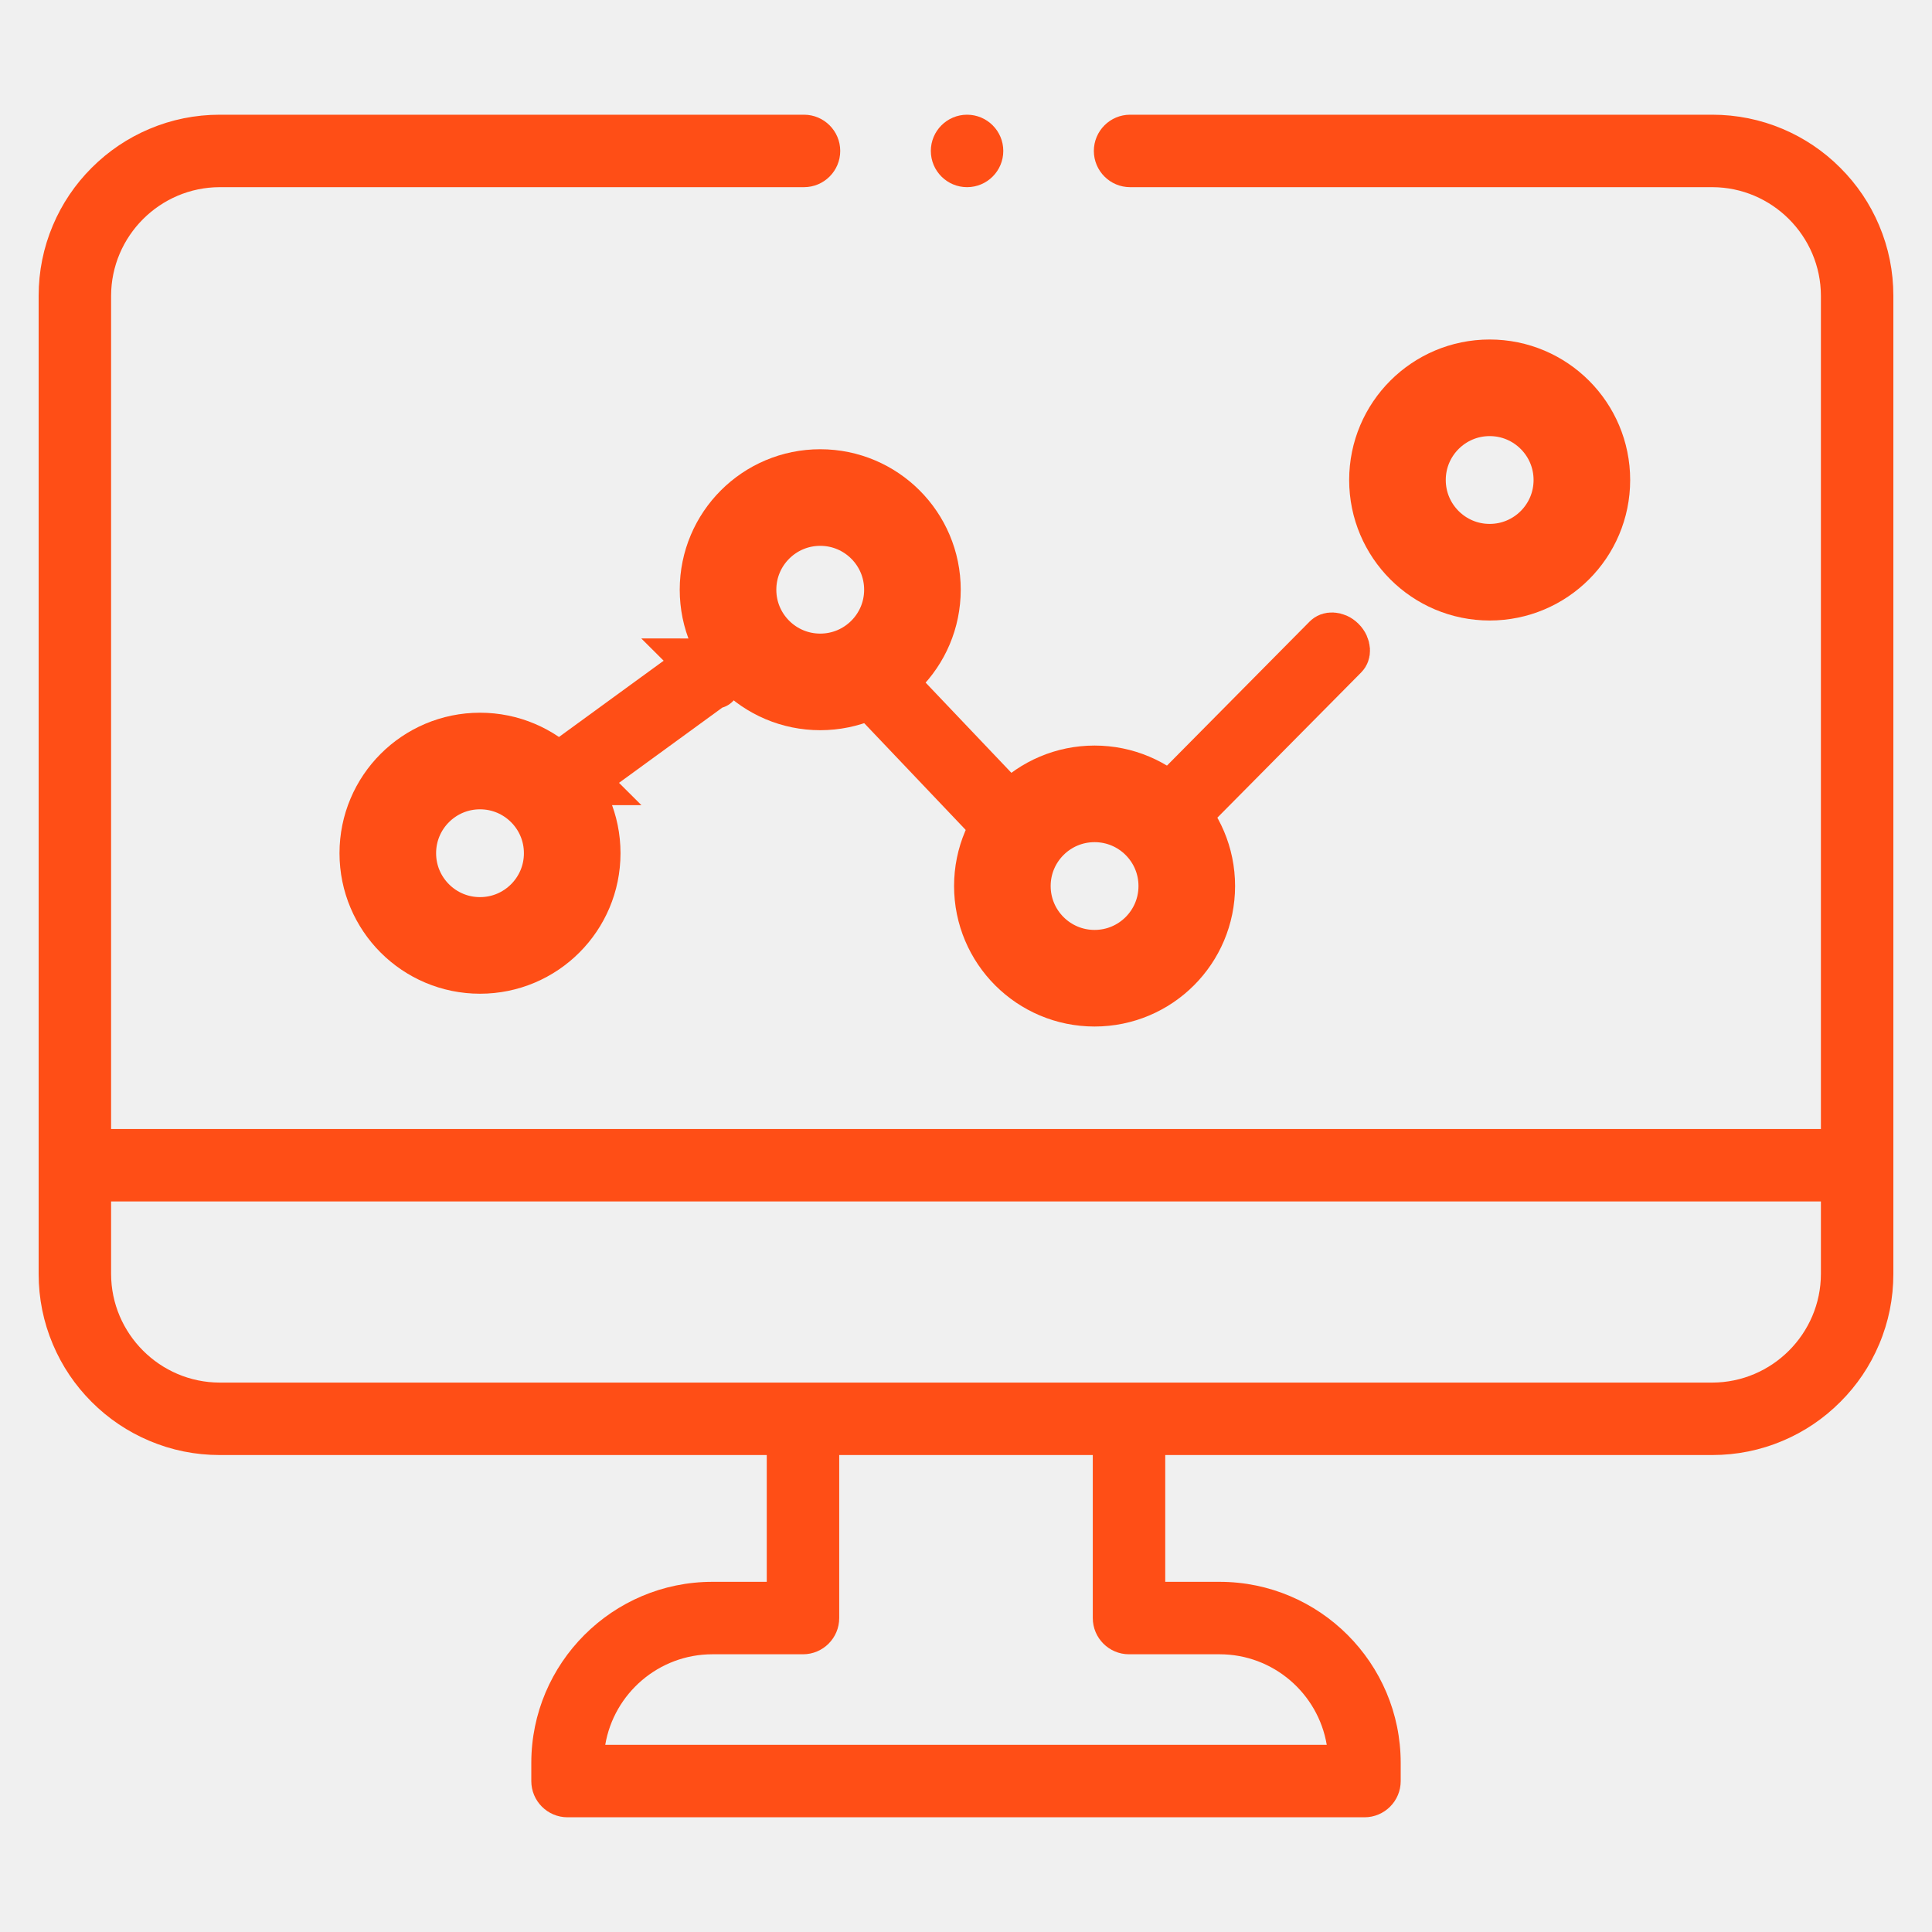
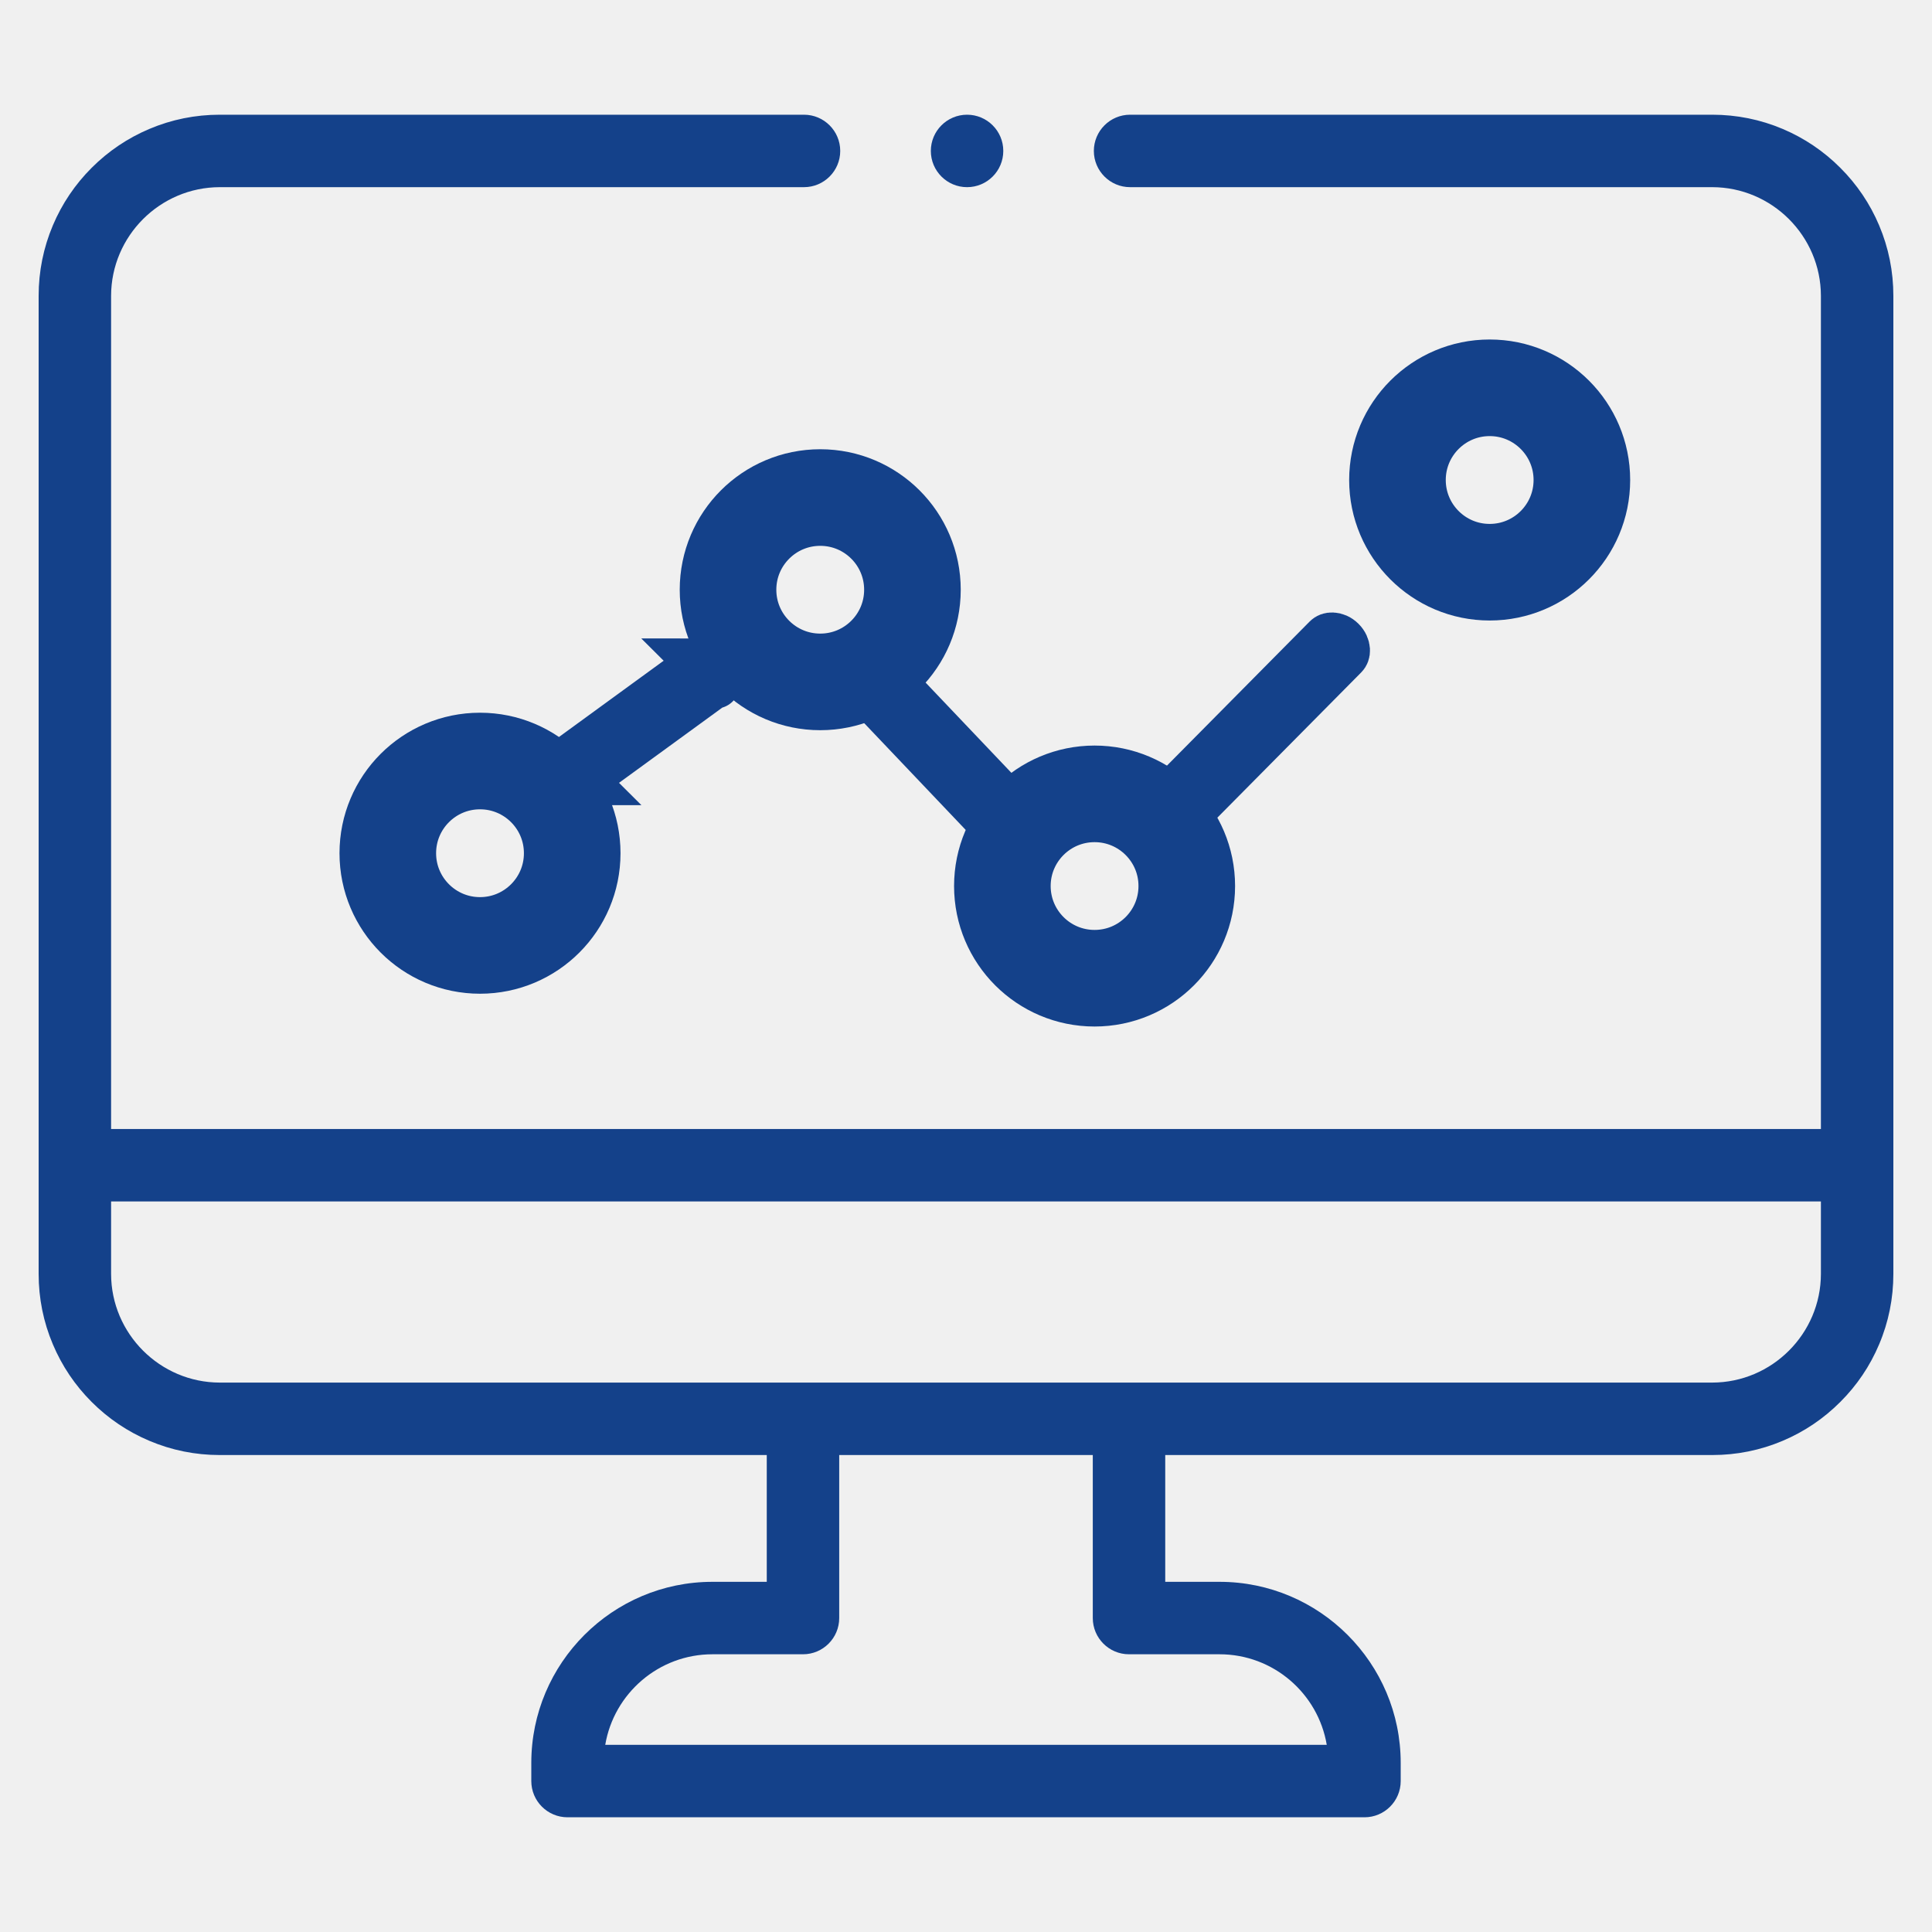
<svg xmlns="http://www.w3.org/2000/svg" width="40" height="40" viewBox="0 0 40 40" fill="none">
  <g clip-path="url(#clip0_788_5958)">
-     <path d="M20.022 3.875C20.436 3.875 20.772 3.539 20.772 3.125C20.772 2.711 20.436 2.375 20.022 2.375C19.608 2.375 19.272 2.711 19.272 3.125C19.272 3.539 19.608 3.875 20.022 3.875Z" fill="#FF4E16" />
-     <path d="M38.905 4.665C38.716 4.218 38.446 3.818 38.101 3.474C37.757 3.129 37.356 2.859 36.91 2.67C36.447 2.474 35.956 2.375 35.45 2.375H23.397C22.983 2.375 22.647 2.712 22.647 3.125C22.647 3.538 22.983 3.875 23.397 3.875H35.45C36.688 3.877 37.698 4.887 37.7 6.125V23.375H2.3V6.125C2.302 4.887 3.312 3.877 4.55 3.875H16.646C17.06 3.875 17.396 3.538 17.396 3.125C17.396 2.712 17.06 2.375 16.646 2.375H4.55C4.044 2.375 3.553 2.474 3.091 2.67C2.644 2.859 2.243 3.129 1.898 3.474C1.554 3.818 1.284 4.218 1.095 4.665C0.899 5.128 0.8 5.619 0.8 6.125V26.375C0.8 26.881 0.899 27.372 1.095 27.834C1.284 28.282 1.554 28.682 1.898 29.026C2.243 29.371 2.644 29.641 3.091 29.83C3.553 30.026 4.044 30.125 4.55 30.125H15.875V32.75H14.75C12.682 32.75 11 34.432 11 36.5V36.875C11 37.289 11.336 37.625 11.75 37.625H28.25C28.664 37.625 29 37.289 29 36.875V36.5C29 34.432 27.318 32.75 25.25 32.75H24.125V30.125H35.45C35.956 30.125 36.447 30.026 36.91 29.83C37.356 29.641 37.757 29.371 38.101 29.026C38.446 28.682 38.716 28.282 38.905 27.834C39.101 27.372 39.2 26.881 39.2 26.375V6.125C39.2 5.619 39.101 5.128 38.905 4.665ZM25.25 34.25C26.363 34.25 27.29 35.062 27.469 36.125H12.531C12.71 35.062 13.637 34.25 14.75 34.25H16.625C17.039 34.25 17.375 33.914 17.375 33.5V30.125H22.625V33.5C22.625 33.914 22.961 34.25 23.375 34.25H25.25ZM37.7 26.375C37.698 27.613 36.688 28.623 35.45 28.625H4.55C3.312 28.623 2.302 27.613 2.3 26.375V24.875H37.7V26.375Z" fill="#FF4E16" />
-     <path d="M12.037 16.157C11.988 16.135 11.914 16.082 11.846 15.988C11.777 15.893 11.749 15.807 11.743 15.753L14.519 13.731C14.568 13.753 14.642 13.806 14.71 13.9C14.779 13.995 14.807 14.081 14.813 14.135L12.037 16.157ZM12.073 16.17C12.073 16.17 12.072 16.17 12.07 16.169C12.072 16.169 12.073 16.17 12.073 16.17ZM14.814 14.172C14.814 14.172 14.815 14.171 14.815 14.17C14.815 14.171 14.815 14.172 14.814 14.172ZM14.484 13.718C14.484 13.718 14.485 13.718 14.486 13.719C14.485 13.719 14.484 13.718 14.484 13.718ZM11.742 15.716C11.742 15.716 11.742 15.717 11.742 15.719C11.742 15.716 11.742 15.716 11.742 15.716Z" fill="#FF4E16" stroke="#FF4E16" />
-     <path d="M9.938 19.574C10.992 19.574 11.847 18.719 11.847 17.665C11.847 16.61 10.992 15.756 9.938 15.756C8.884 15.756 8.029 16.61 8.029 17.665C8.029 18.719 8.884 19.574 9.938 19.574Z" stroke="#FF4E16" stroke-width="2" />
-     <path d="M16.982 14.118C18.036 14.118 18.891 13.264 18.891 12.21C18.891 11.155 18.036 10.301 16.982 10.301C15.928 10.301 15.073 11.155 15.073 12.21C15.073 13.264 15.928 14.118 16.982 14.118Z" stroke="#FF4E16" stroke-width="2" />
-     <path d="M22.662 20.253C23.716 20.253 24.571 19.399 24.571 18.344C24.571 17.29 23.716 16.436 22.662 16.436C21.608 16.436 20.753 17.29 20.753 18.344C20.753 19.399 21.608 20.253 22.662 20.253Z" stroke="#FF4E16" stroke-width="2" />
-     <path d="M30.842 11.847C31.896 11.847 32.751 10.992 32.751 9.938C32.751 8.884 31.896 8.029 30.842 8.029C29.788 8.029 28.933 8.884 28.933 9.938C28.933 10.992 29.788 11.847 30.842 11.847Z" stroke="#FF4E16" stroke-width="2" />
-     <path d="M20.995 17.51L17.79 14.139C17.788 14.137 17.786 14.134 17.783 14.126C17.781 14.117 17.778 14.099 17.781 14.073C17.787 14.02 17.818 13.946 17.888 13.879C17.959 13.812 18.034 13.786 18.088 13.782C18.114 13.78 18.131 13.784 18.14 13.787C18.148 13.79 18.151 13.792 18.152 13.794L21.358 17.166C21.359 17.167 21.362 17.17 21.364 17.178C21.367 17.188 21.369 17.205 21.366 17.231C21.36 17.284 21.33 17.358 21.259 17.425C21.189 17.492 21.113 17.519 21.06 17.522C21.034 17.524 21.017 17.52 21.008 17.517C21 17.514 20.997 17.512 20.995 17.51Z" fill="#FF4E16" stroke="#FF4E16" />
-     <path d="M23.903 16.822L27.472 13.218C27.494 13.196 27.53 13.178 27.586 13.181C27.643 13.183 27.713 13.209 27.773 13.269C27.834 13.329 27.86 13.399 27.864 13.456C27.867 13.512 27.849 13.548 27.827 13.57L24.259 17.173C24.237 17.195 24.201 17.213 24.145 17.211C24.087 17.208 24.017 17.183 23.957 17.123C23.896 17.063 23.87 16.993 23.867 16.936C23.864 16.88 23.882 16.843 23.903 16.822Z" fill="#FF4E16" stroke="#FF4E16" />
+     <path d="M20.022 3.875C20.436 3.875 20.772 3.539 20.772 3.125C20.772 2.711 20.436 2.375 20.022 2.375C19.608 2.375 19.272 2.711 19.272 3.125C19.272 3.539 19.608 3.875 20.022 3.875Z" fill="#14418A" />
+     <path d="M38.905 4.665C38.716 4.218 38.446 3.818 38.101 3.474C37.757 3.129 37.356 2.859 36.91 2.67C36.447 2.474 35.956 2.375 35.45 2.375H23.397C22.983 2.375 22.647 2.712 22.647 3.125C22.647 3.538 22.983 3.875 23.397 3.875H35.45C36.688 3.877 37.698 4.887 37.7 6.125V23.375H2.3V6.125C2.302 4.887 3.312 3.877 4.55 3.875H16.646C17.06 3.875 17.396 3.538 17.396 3.125C17.396 2.712 17.06 2.375 16.646 2.375H4.55C4.044 2.375 3.553 2.474 3.091 2.67C2.644 2.859 2.243 3.129 1.898 3.474C1.554 3.818 1.284 4.218 1.095 4.665C0.899 5.128 0.8 5.619 0.8 6.125V26.375C0.8 26.881 0.899 27.372 1.095 27.834C1.284 28.282 1.554 28.682 1.898 29.026C2.243 29.371 2.644 29.641 3.091 29.83C3.553 30.026 4.044 30.125 4.55 30.125H15.875V32.75H14.75C12.682 32.75 11 34.432 11 36.5V36.875C11 37.289 11.336 37.625 11.75 37.625H28.25C28.664 37.625 29 37.289 29 36.875V36.5C29 34.432 27.318 32.75 25.25 32.75H24.125V30.125H35.45C35.956 30.125 36.447 30.026 36.91 29.83C37.356 29.641 37.757 29.371 38.101 29.026C38.446 28.682 38.716 28.282 38.905 27.834C39.101 27.372 39.2 26.881 39.2 26.375V6.125C39.2 5.619 39.101 5.128 38.905 4.665ZM25.25 34.25C26.363 34.25 27.29 35.062 27.469 36.125H12.531C12.71 35.062 13.637 34.25 14.75 34.25H16.625C17.039 34.25 17.375 33.914 17.375 33.5V30.125H22.625V33.5C22.625 33.914 22.961 34.25 23.375 34.25H25.25ZM37.7 26.375C37.698 27.613 36.688 28.623 35.45 28.625H4.55C3.312 28.623 2.302 27.613 2.3 26.375V24.875H37.7V26.375Z" fill="#14418A" />
+     <path d="M12.037 16.157C11.988 16.135 11.914 16.082 11.846 15.988C11.777 15.893 11.749 15.807 11.743 15.753L14.519 13.731C14.568 13.753 14.642 13.806 14.71 13.9C14.779 13.995 14.807 14.081 14.813 14.135L12.037 16.157ZM12.073 16.17C12.073 16.17 12.072 16.17 12.07 16.169C12.072 16.169 12.073 16.17 12.073 16.17ZM14.814 14.172C14.814 14.172 14.815 14.171 14.815 14.17C14.815 14.171 14.815 14.172 14.814 14.172ZM14.484 13.718C14.484 13.718 14.485 13.718 14.486 13.719C14.485 13.719 14.484 13.718 14.484 13.718ZM11.742 15.716C11.742 15.716 11.742 15.717 11.742 15.719C11.742 15.716 11.742 15.716 11.742 15.716Z" fill="#14418A" stroke="#14418A" />
+     <path d="M9.938 19.574C10.992 19.574 11.847 18.719 11.847 17.665C11.847 16.61 10.992 15.756 9.938 15.756C8.884 15.756 8.029 16.61 8.029 17.665C8.029 18.719 8.884 19.574 9.938 19.574Z" stroke="#14418A" stroke-width="2" />
+     <path d="M16.982 14.118C18.036 14.118 18.891 13.264 18.891 12.21C18.891 11.155 18.036 10.301 16.982 10.301C15.928 10.301 15.073 11.155 15.073 12.21C15.073 13.264 15.928 14.118 16.982 14.118Z" stroke="#14418A" stroke-width="2" />
+     <path d="M22.662 20.253C23.716 20.253 24.571 19.399 24.571 18.344C24.571 17.29 23.716 16.436 22.662 16.436C21.608 16.436 20.753 17.29 20.753 18.344C20.753 19.399 21.608 20.253 22.662 20.253Z" stroke="#14418A" stroke-width="2" />
+     <path d="M30.842 11.847C31.896 11.847 32.751 10.992 32.751 9.938C32.751 8.884 31.896 8.029 30.842 8.029C29.788 8.029 28.933 8.884 28.933 9.938C28.933 10.992 29.788 11.847 30.842 11.847Z" stroke="#14418A" stroke-width="2" />
+     <path d="M20.995 17.51L17.79 14.139C17.788 14.137 17.786 14.134 17.783 14.126C17.781 14.117 17.778 14.099 17.781 14.073C17.787 14.02 17.818 13.946 17.888 13.879C17.959 13.812 18.034 13.786 18.088 13.782C18.114 13.78 18.131 13.784 18.14 13.787C18.148 13.79 18.151 13.792 18.152 13.794L21.358 17.166C21.359 17.167 21.362 17.17 21.364 17.178C21.367 17.188 21.369 17.205 21.366 17.231C21.36 17.284 21.33 17.358 21.259 17.425C21.189 17.492 21.113 17.519 21.06 17.522C21.034 17.524 21.017 17.52 21.008 17.517C21 17.514 20.997 17.512 20.995 17.51Z" fill="#14418A" stroke="#14418A" />
+     <path d="M23.903 16.822L27.472 13.218C27.494 13.196 27.53 13.178 27.586 13.181C27.643 13.183 27.713 13.209 27.773 13.269C27.834 13.329 27.86 13.399 27.864 13.456C27.867 13.512 27.849 13.548 27.827 13.57L24.259 17.173C24.237 17.195 24.201 17.213 24.145 17.211C24.087 17.208 24.017 17.183 23.957 17.123C23.896 17.063 23.87 16.993 23.867 16.936C23.864 16.88 23.882 16.843 23.903 16.822Z" fill="#14418A" stroke="#14418A" />
  </g>
  <defs>
    <clipPath id="clip0_788_5958">
      <rect width="38.4" height="38.4" fill="white" transform="translate(0.800049 0.800781)" />
    </clipPath>
  </defs>
</svg>
